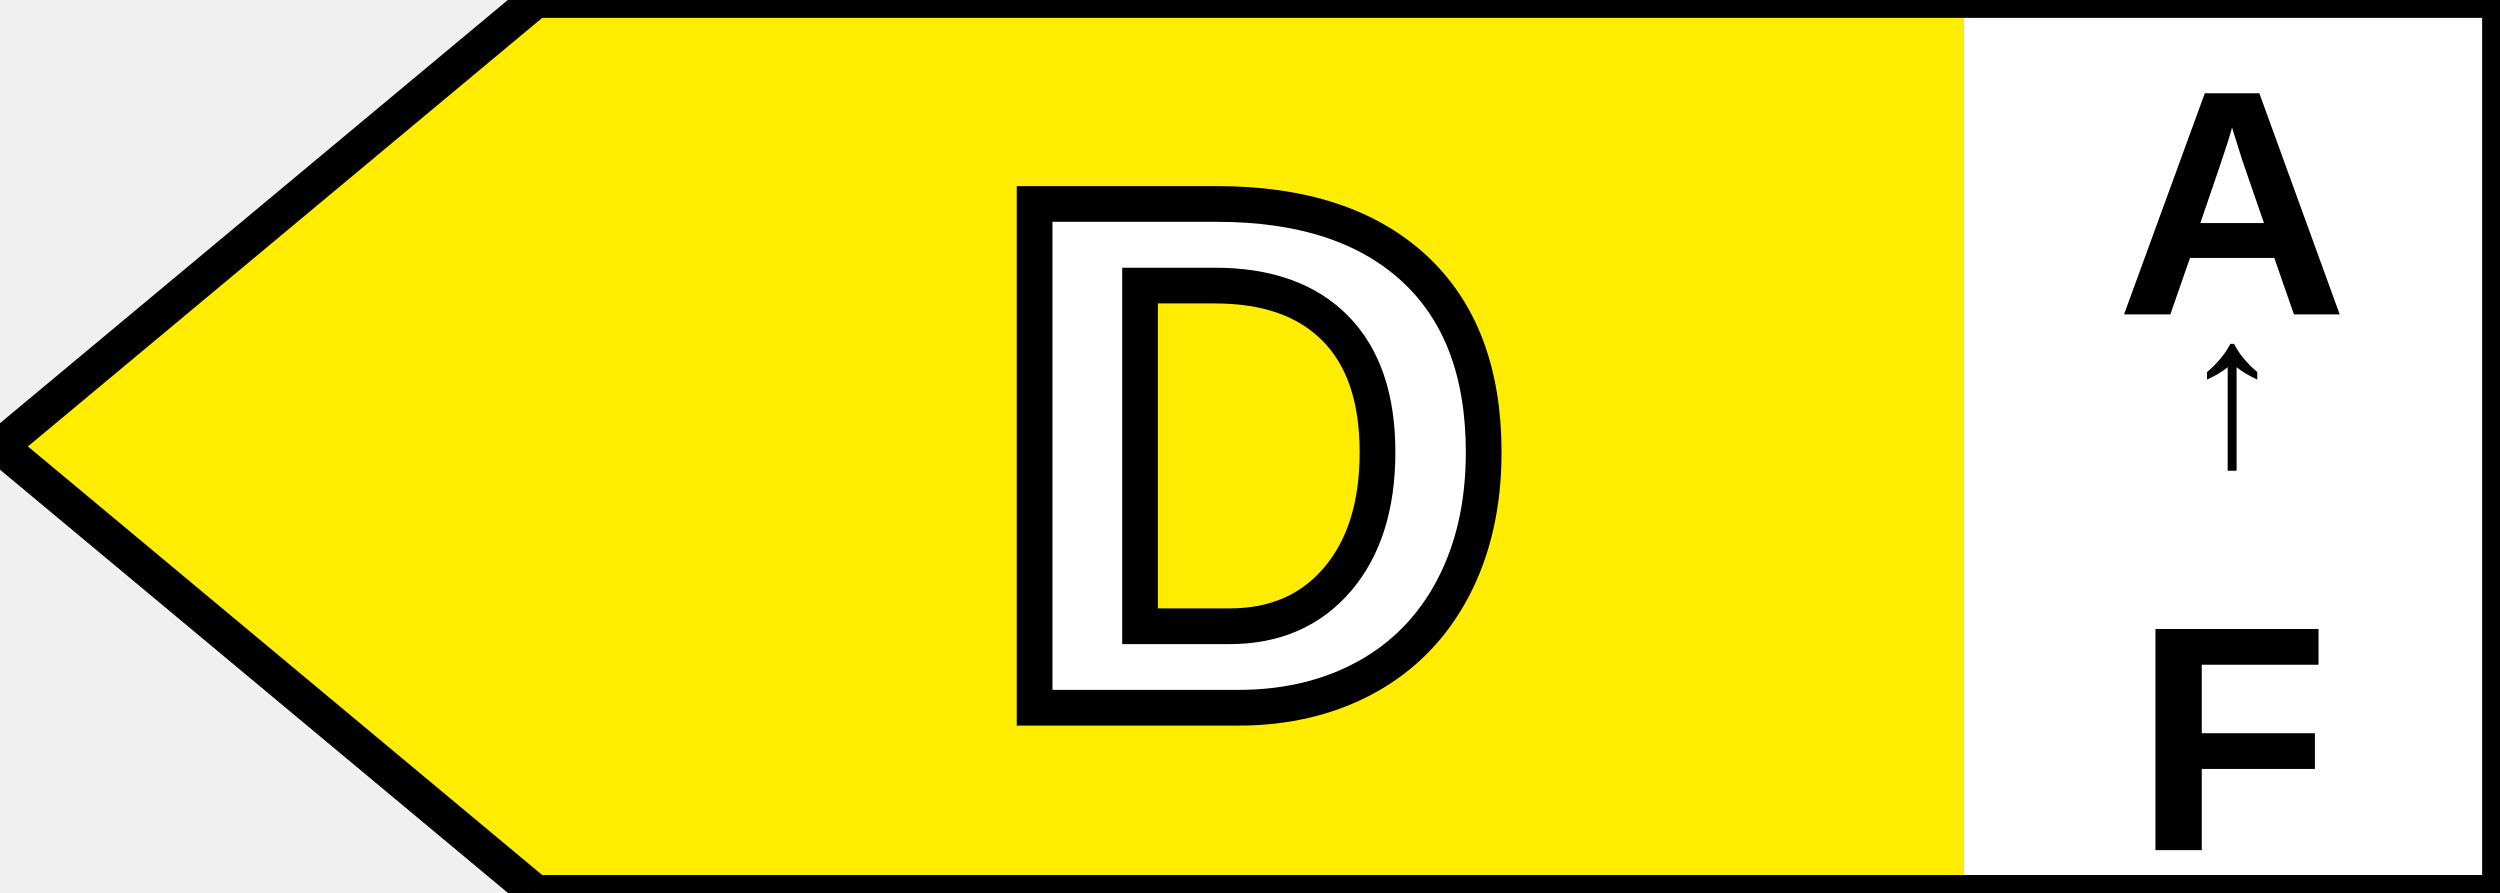
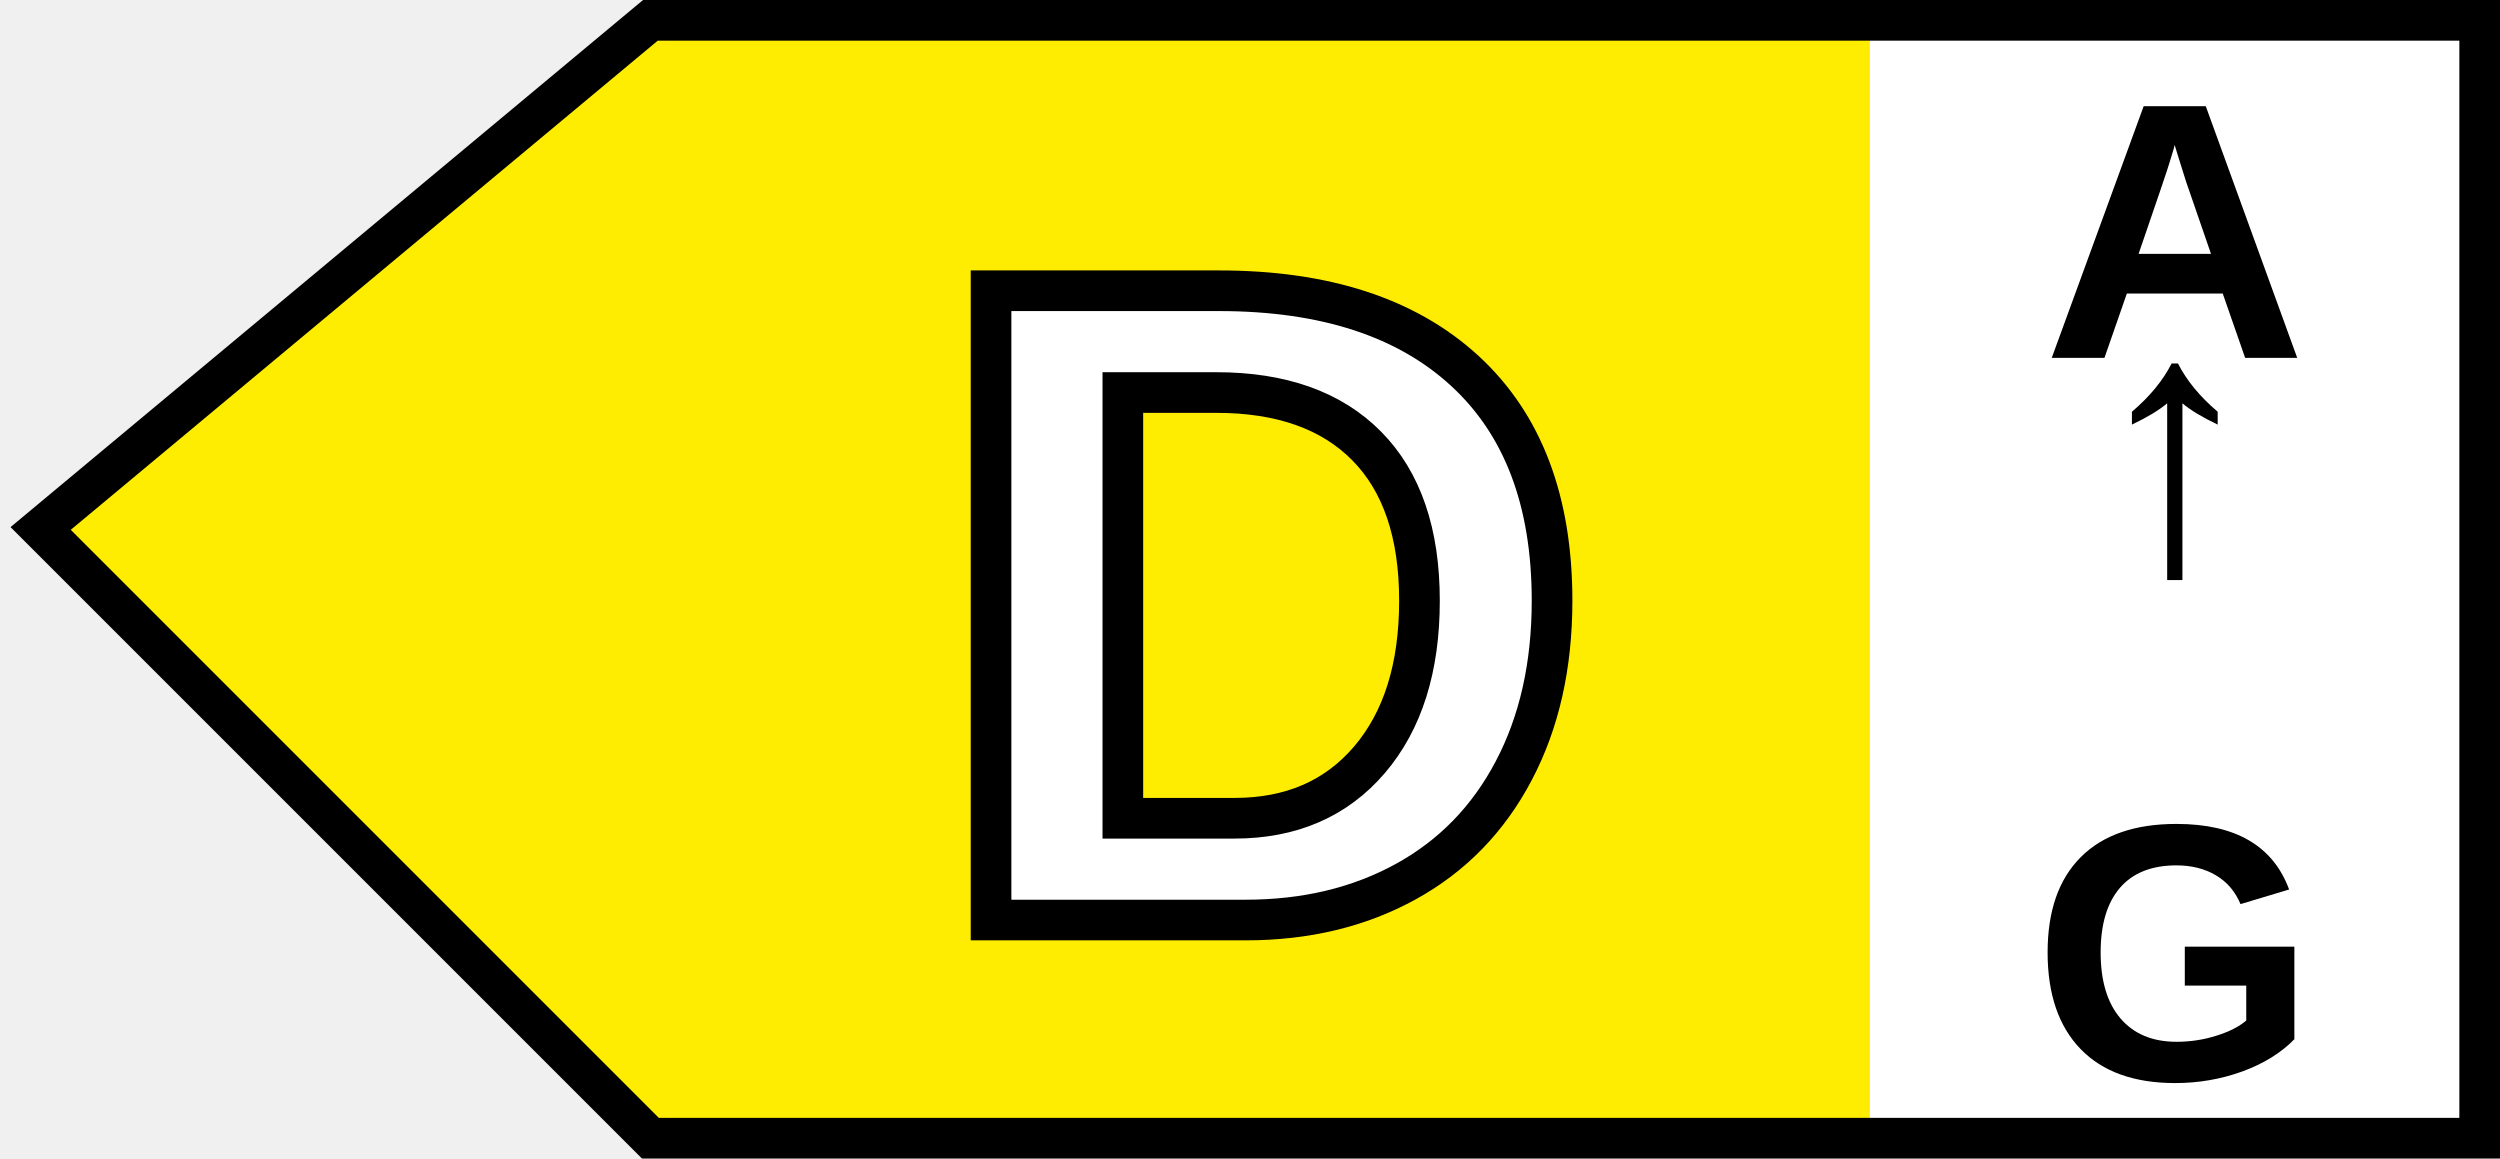
- <svg xmlns="http://www.w3.org/2000/svg" viewBox="0 0 280 100" width="100" height="auto">
-   <path d="M0,50 L60,0 L220,0 L220,100 L60,100 Z" fill="#FEED01" />
-   <rect x="220" y="0" width="60" height="100" fill="#FFFFFF" />
-   <line x1="0" y1="50" x2="60" y2="0" stroke="#000" stroke-width="4" />
-   <line x1="0" y1="50" x2="60" y2="100" stroke="#000" stroke-width="4" />
-   <line x1="60" y1="0" x2="280" y2="0" stroke="#000" stroke-width="4" />
-   <line x1="280" y1="0" x2="280" y2="100" stroke="#000" stroke-width="4" />
-   <line x1="280" y1="100" x2="60" y2="100" stroke="#000" stroke-width="4" />
-   <text x="140" y="56" font-family="Arial, sans-serif" font-size="82" font-weight="bold" fill="#FFFFFF" stroke="#000" stroke-width="4" text-anchor="middle" dominant-baseline="middle">D</text>
-   <text x="250" y="25" font-family="Arial, sans-serif" font-size="36" font-weight="bold" fill="#000" text-anchor="middle" dominant-baseline="middle">A</text>
-   <text x="250" y="52" font-family="Arial, sans-serif" font-size="24" font-weight="950" fill="#000" text-anchor="middle" alignment-baseline="middle">↑</text>
-   <text x="250" y="85" font-family="Arial, sans-serif" font-size="36" font-weight="bold" fill="#000" text-anchor="middle" dominant-baseline="middle">F</text>
+ <svg xmlns="http://www.w3.org/2000/svg" viewBox="-4 -2 246 114" width="100" height="auto">
+   <path d="M0,50            L60,0            L180,0            L180,110            L60,110            Z" fill="#FEED01" />
+   <rect x="180" y="0" width="60" height="110" fill="#FFFFFF" />
+   <path d="M0,50            L60,0            L240,0            L240,110            L60,110            Z" fill="none" stroke="#000" stroke-width="4" stroke-linejoin="miter" />
+   <text x="120" y="63" font-family="Arial, sans-serif" font-size="90" font-weight="bold" fill="#FFFFFF" stroke="#000" stroke-width="4" text-anchor="middle" dominant-baseline="middle">D</text>
+   <text x="210" y="23" font-family="Arial, sans-serif" font-size="36" font-weight="bold" fill="#000" text-anchor="middle" dominant-baseline="middle">A</text>
+   <text x="210" y="54" font-family="Arial, sans-serif" font-size="36" font-weight="950" fill="#000" text-anchor="middle" alignment-baseline="middle">↑</text>
+   <text x="210" y="94" font-family="Arial, sans-serif" font-size="36" font-weight="bold" fill="#000" text-anchor="middle" dominant-baseline="middle">G</text>
</svg>
